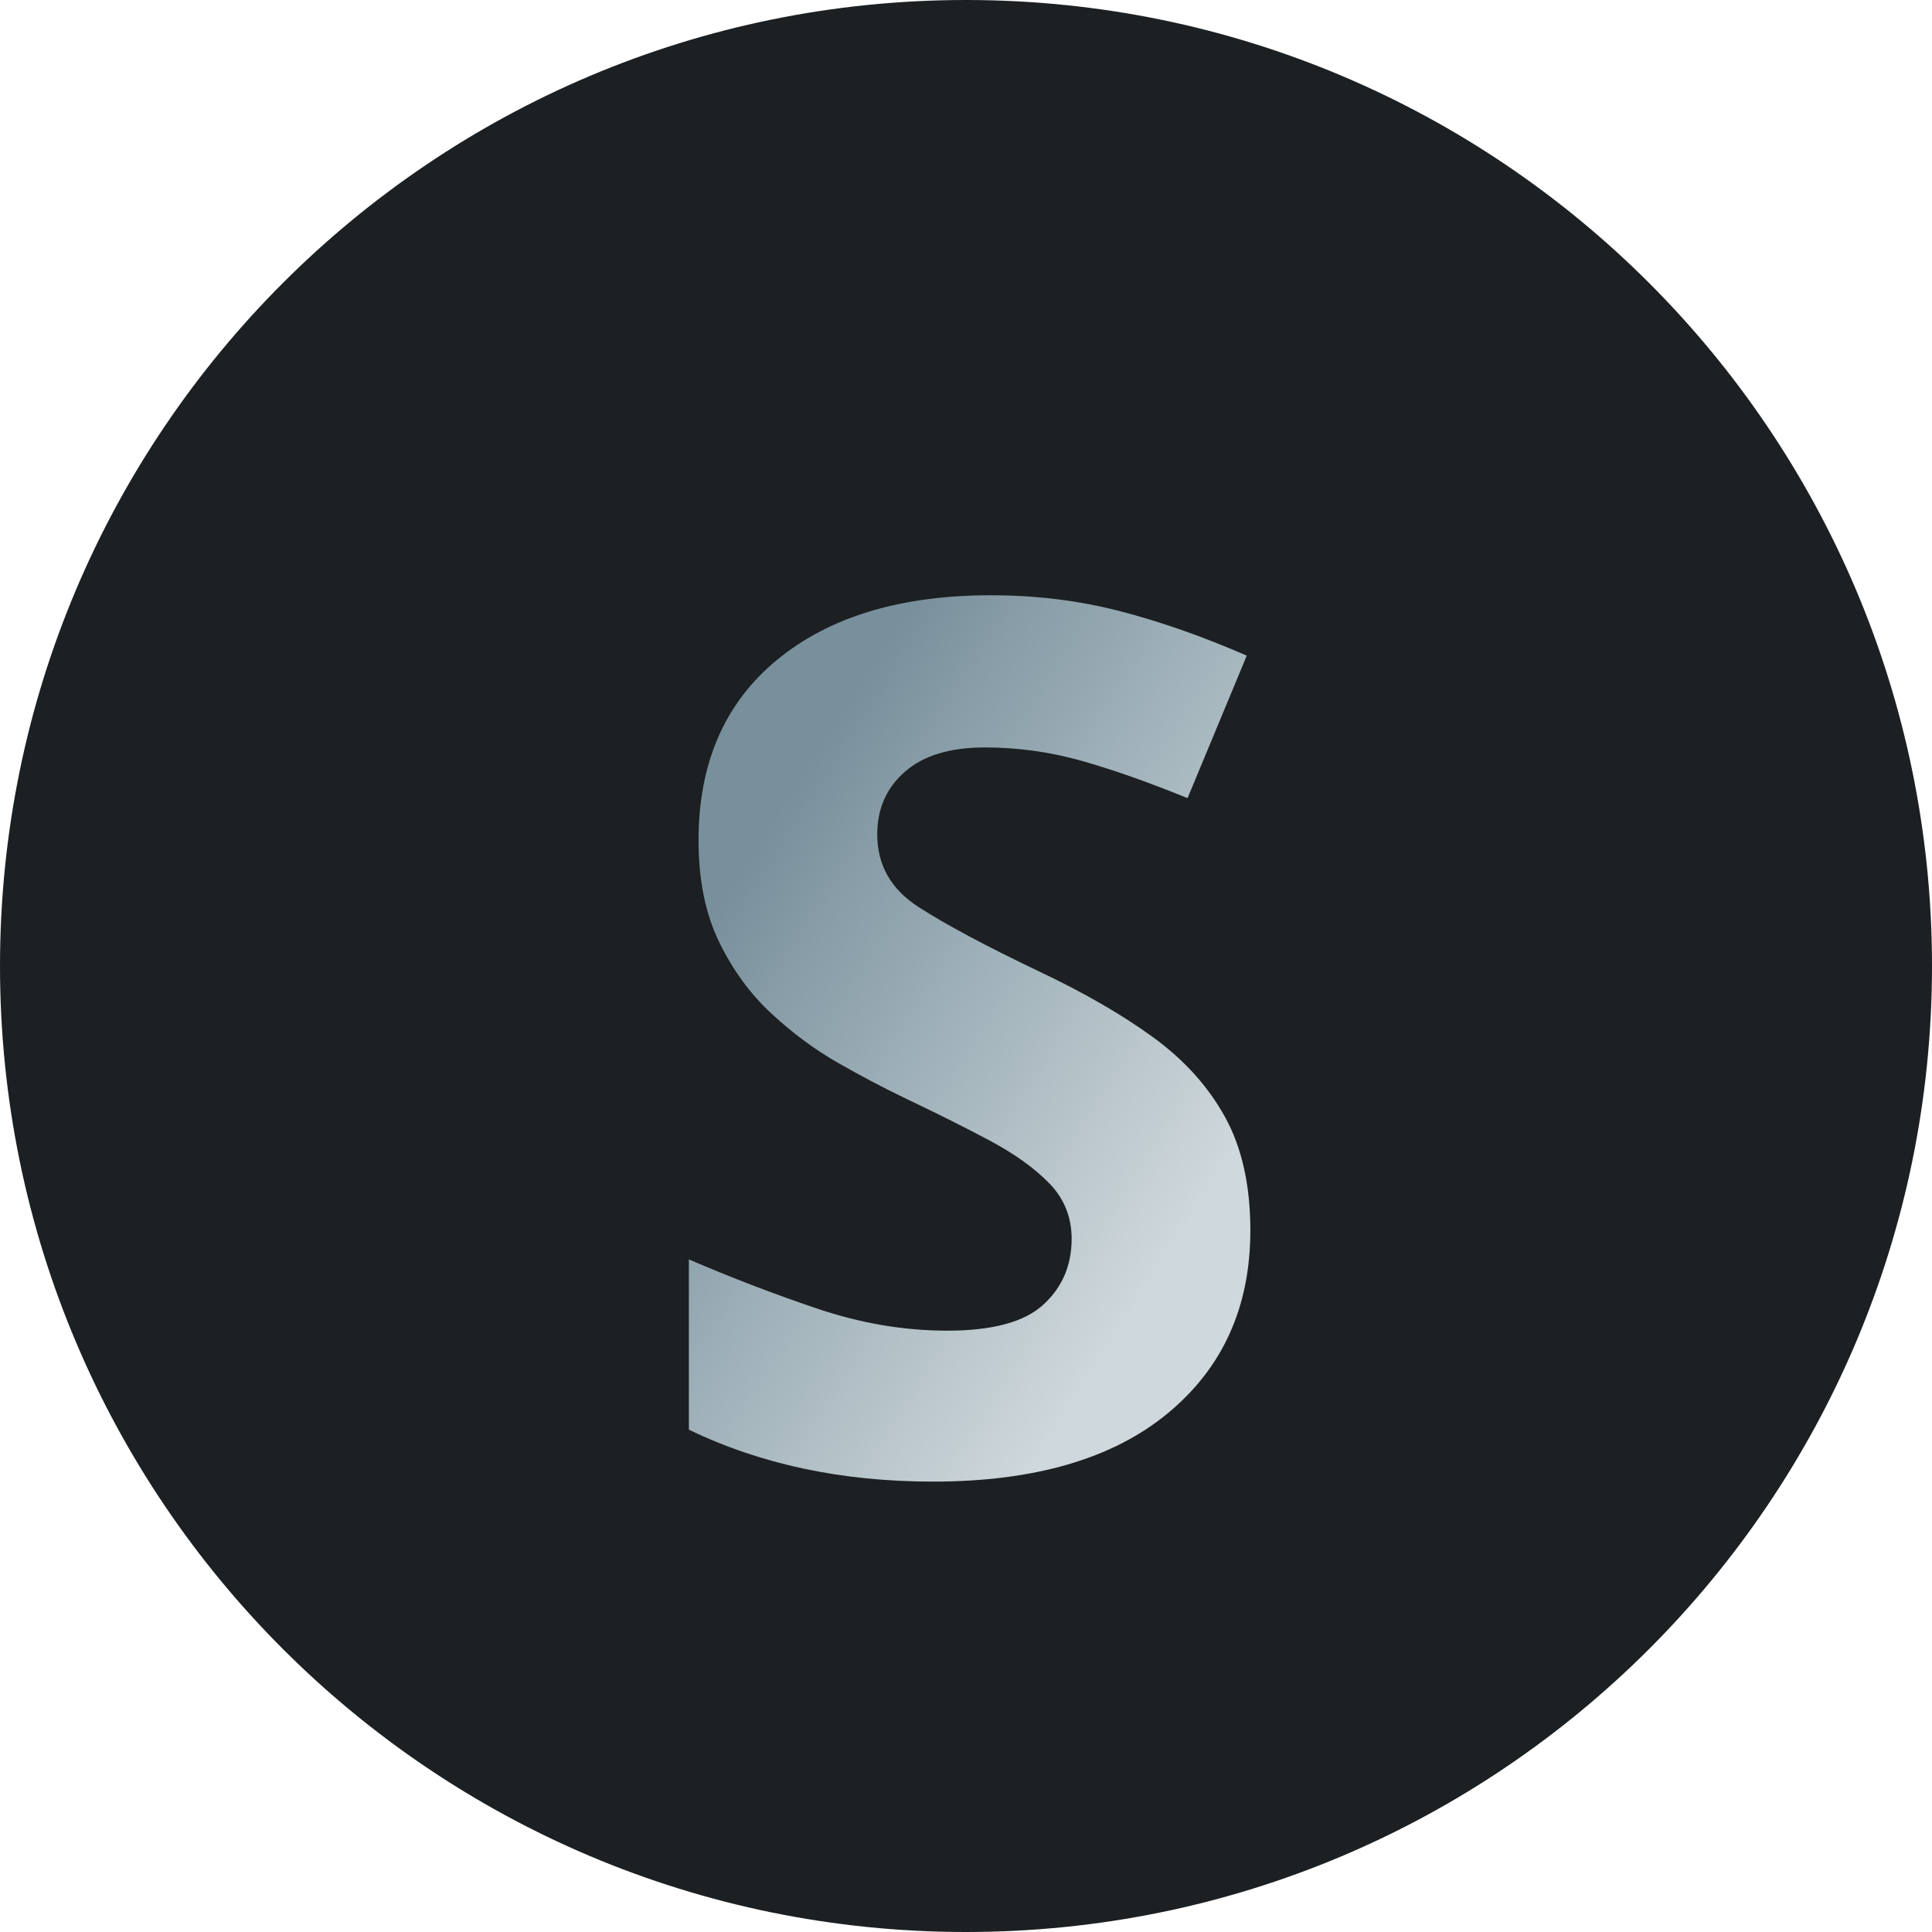
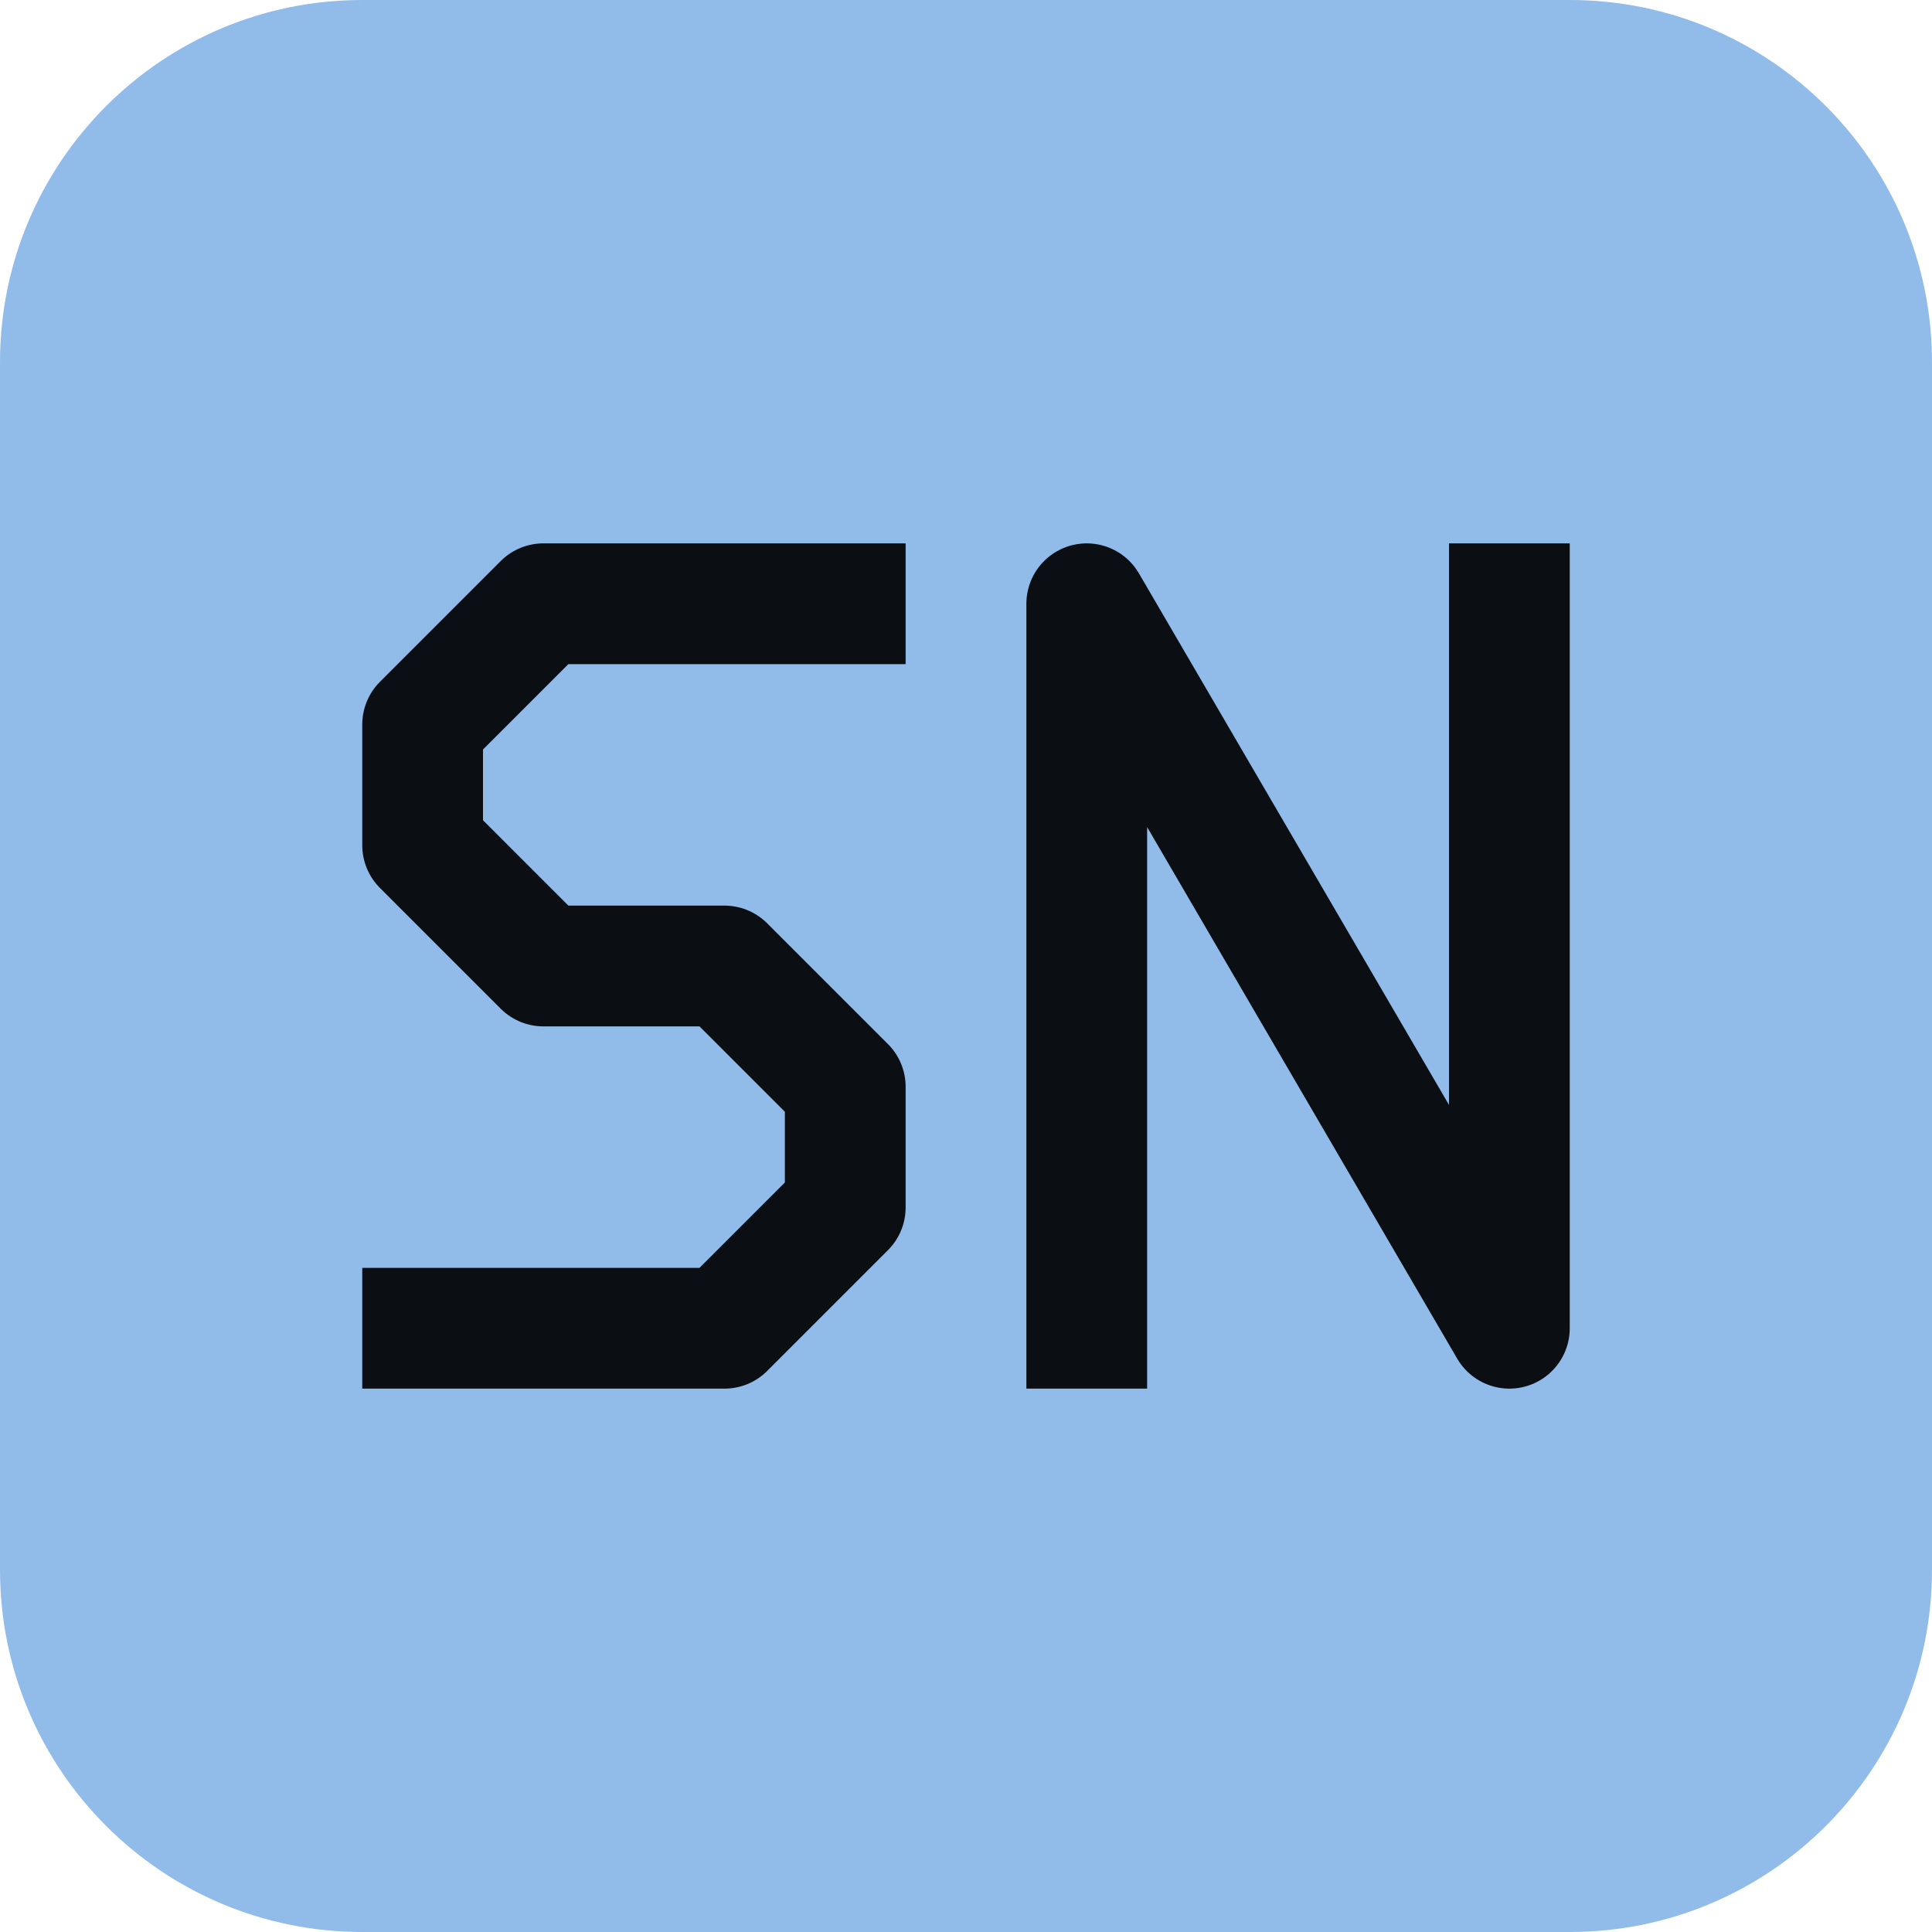
<svg xmlns="http://www.w3.org/2000/svg" viewBox="0 0 512 512">
-   <defs>
-     <linearGradient id="grad" x1="0%" y1="0%" x2="100%" y2="100%">
-       <stop offset="20%" stop-color="#78909C" />
-       <stop offset="80%" stop-color="#CFD8DC" />
-     </linearGradient>
-   </defs>
-   <circle cx="256" cy="256" r="256" fill="#1C2022" />
-   <text x="50%" y="54%" text-anchor="middle" dominant-baseline="middle" font-family="sans-serif" font-weight="bold" font-size="320" fill="url(#grad)">S</text>
+   <rect width="512" height="512" rx="96" fill="#91bcea" />
+   <g fill="none" stroke="#0b0f14" stroke-width="32" stroke-linejoin="round" stroke-linecap="square">
+     <path d="M224 160H144L112 192V224L144 256H192L224 288V320L192 352H112" />
+     <path d="M288 352V160L400 352V160" />
+   </g>
</svg>
